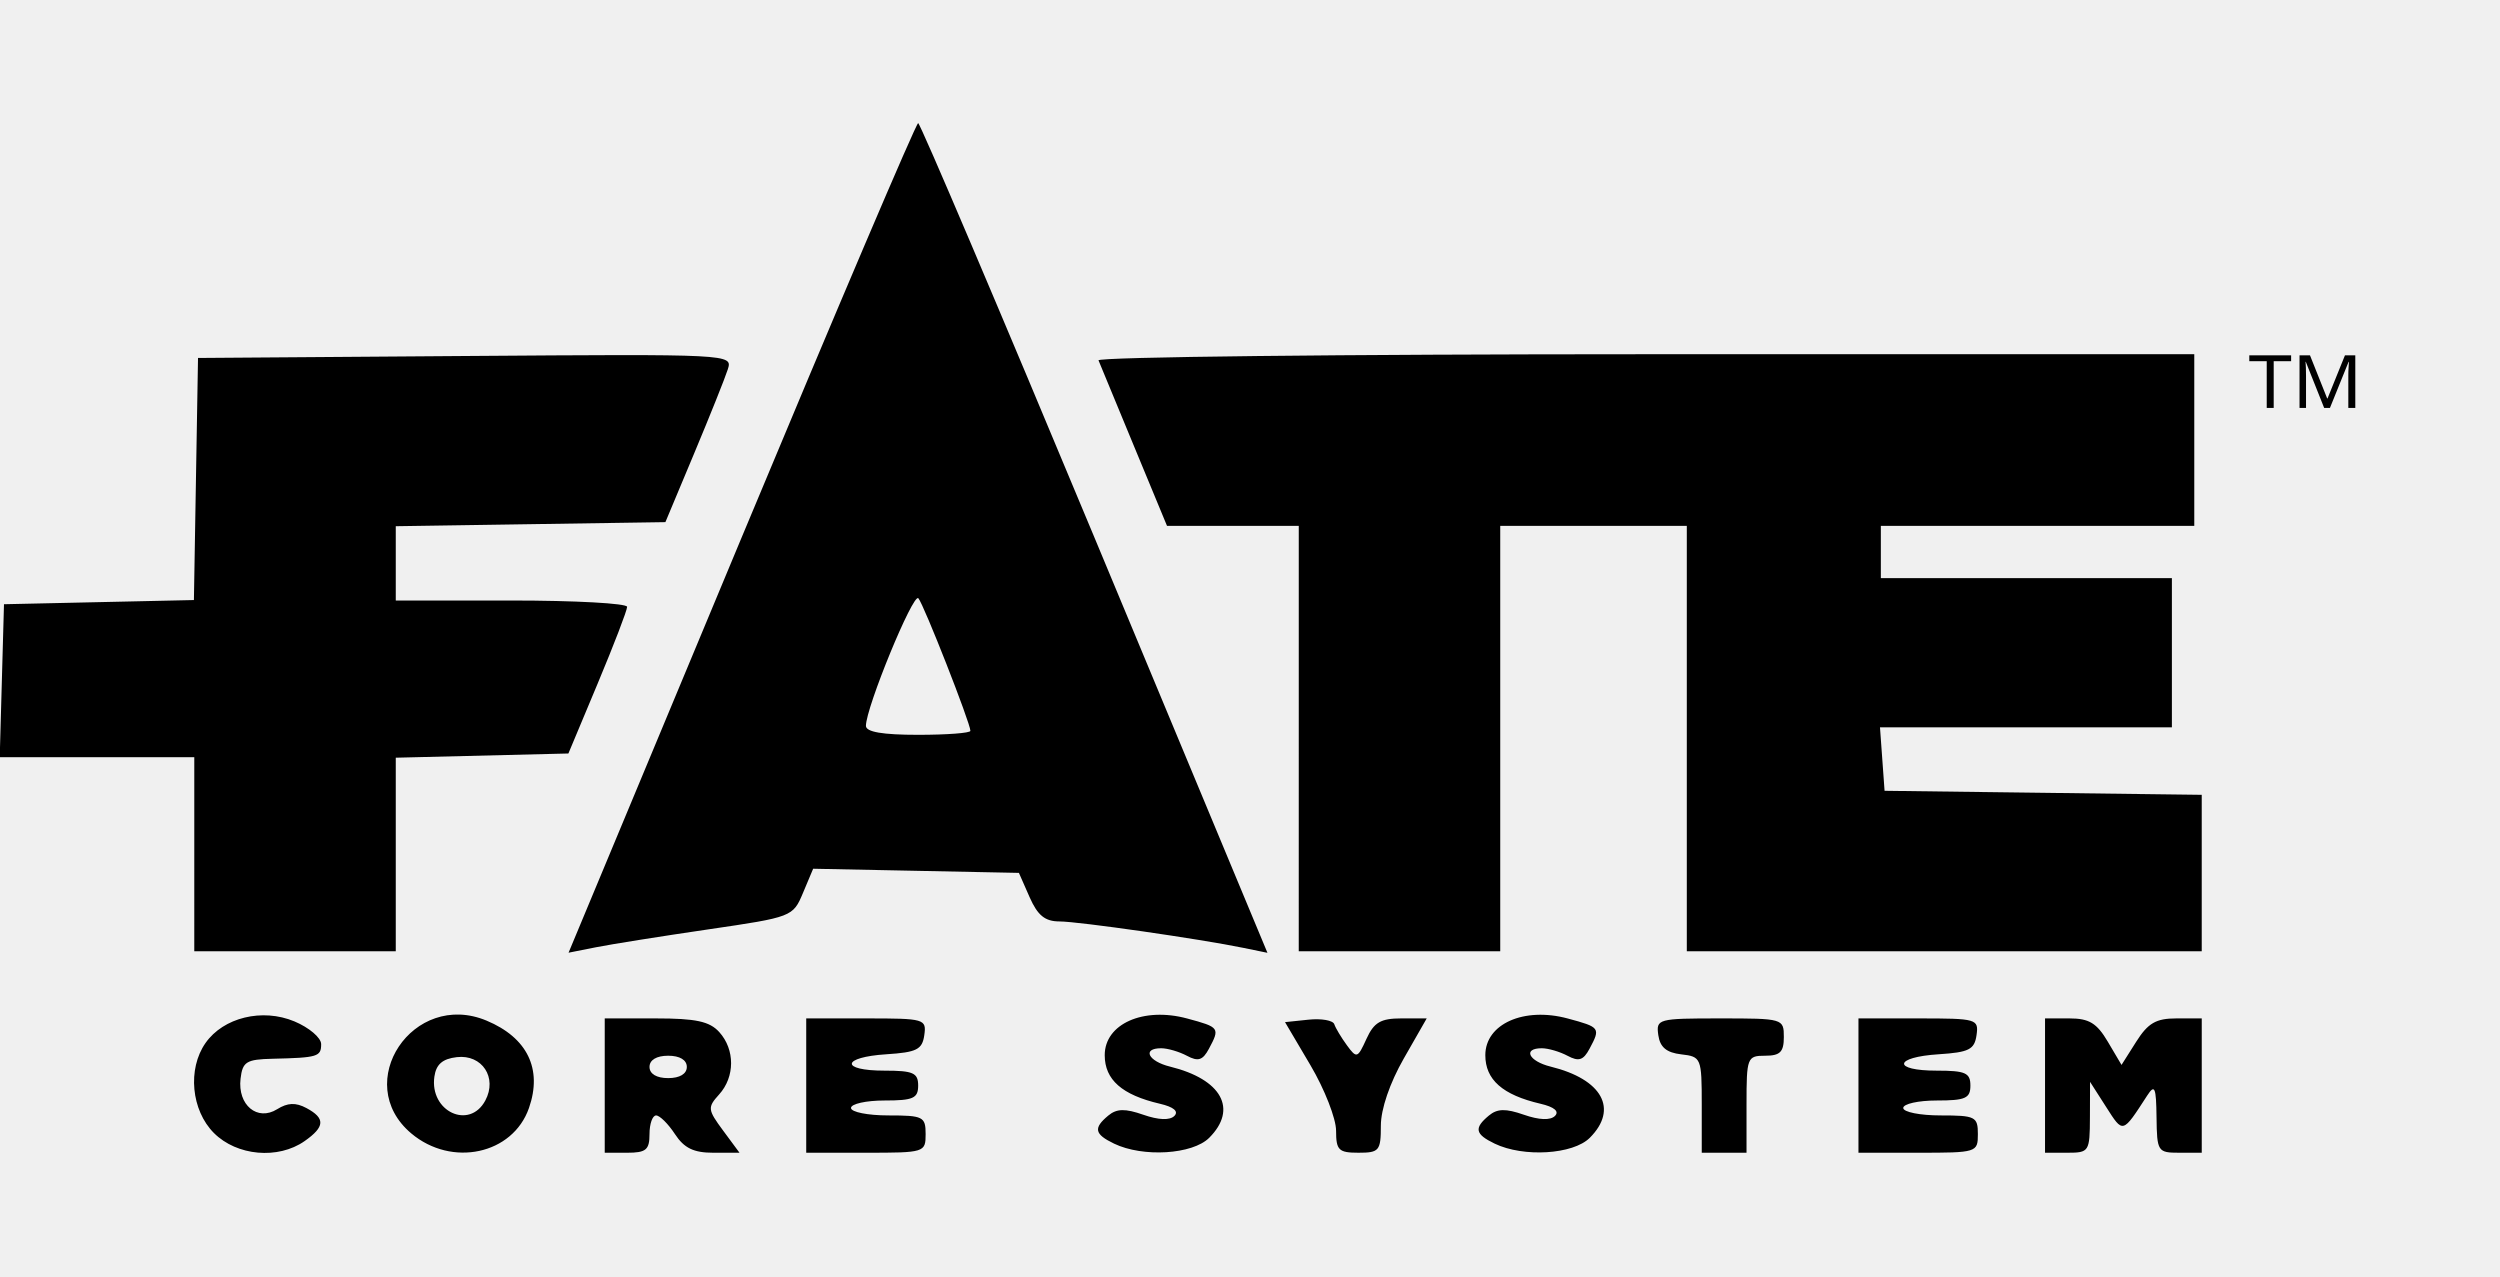
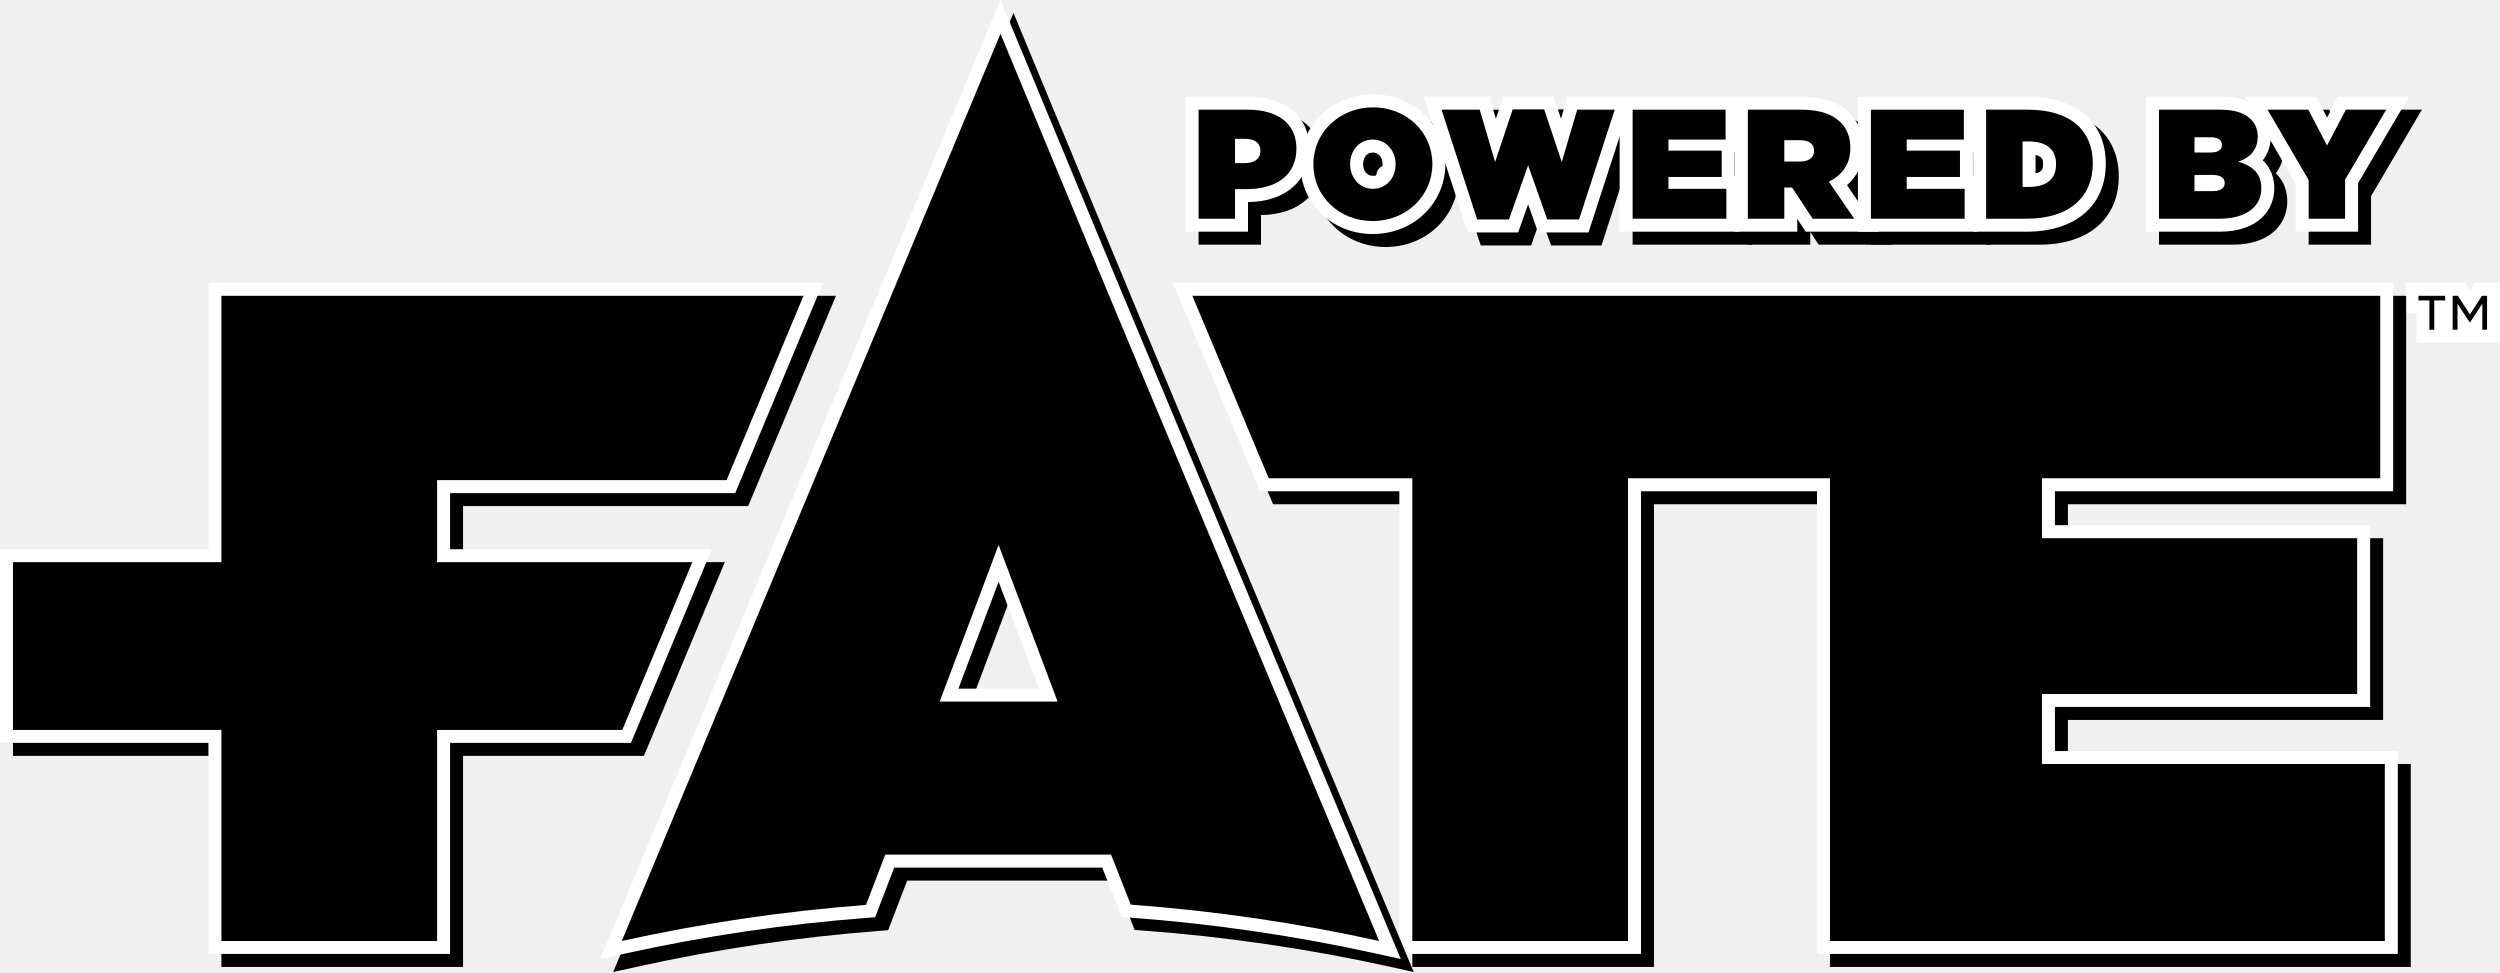
- <svg xmlns="http://www.w3.org/2000/svg" version="1.1" viewBox="0 0 335 171">
-   <path d="m28.671 151.83c-3.047-3.047-3.568-8.589-1.133-12.065 2.401-3.428 7.611-4.696 11.911-2.899 1.972 0.824 3.586 2.196 3.586 3.049 0 1.678-0.462 1.817-6.5 1.958-3.529 0.082-4.035 0.398-4.301 2.679-0.41 3.524 2.252 5.738 4.905 4.081 1.405-0.877 2.489-0.92 3.919-0.155 2.56 1.37 2.497 2.51-0.246 4.431-3.545 2.483-9.07 1.992-12.141-1.08zm26.44 0.048c-8.057-6.779 0.251-19.227 10.088-15.115 5.468 2.285 7.506 6.483 5.685 11.706-2.167 6.217-10.337 7.983-15.773 3.409zm9.923-4.411c1.637-3.058-0.428-6.202-3.817-5.81-1.923 0.222-2.775 0.963-3.01 2.615-0.661 4.665 4.698 7.173 6.827 3.195zm16-2v-9h6.845c5.361 0 7.204 0.396 8.5 1.829 2.123 2.346 2.115 6.005-0.018 8.363-1.571 1.736-1.539 2.031 0.53 4.829l2.203 2.98h-3.507c-2.637 0-3.913-0.62-5.145-2.5-0.901-1.375-2.036-2.5-2.523-2.5-0.487 0-0.885 1.125-0.885 2.5 0 2.111-0.467 2.5-3 2.5h-3zm11-2.5c0-0.933-0.944-1.5-2.5-1.5-1.556 0-2.5 0.567-2.5 1.5s0.944 1.5 2.5 1.5c1.556 0 2.5-0.567 2.5-1.5zm16 2.5v-9h8.07c7.796 0 8.059 0.076 7.75 2.25-0.273 1.92-1.016 2.295-5.07 2.555-6.038 0.387-6.244 2.195-0.25 2.195 3.833 0 4.5 0.296 4.5 2s-0.667 2-4.5 2c-2.475 0-4.5 0.45-4.5 1s2.25 1 5 1c4.667 0 5 0.167 5 2.5 0 2.458-0.133 2.5-8 2.5h-8zm41.25 7.779c-2.632-1.269-2.798-2.08-0.771-3.762 1.126-0.935 2.244-0.961 4.687-0.109 2.044 0.713 3.555 0.771 4.165 0.16s-0.092-1.202-1.937-1.632c-5.083-1.184-7.395-3.219-7.395-6.511 0-4.189 5.176-6.494 11.037-4.916 4.359 1.174 4.423 1.263 2.921 4.069-0.822 1.536-1.441 1.734-2.934 0.934-1.041-0.557-2.597-1.013-3.458-1.013-2.596 0-1.76 1.735 1.184 2.459 6.92 1.701 9.11 5.681 5.25 9.541-2.238 2.238-8.884 2.644-12.75 0.78zm29.75-1.735c0-1.625-1.54-5.563-3.421-8.75l-3.421-5.795 3.145-0.33c1.73-0.182 3.285 0.092 3.457 0.608 0.172 0.516 0.932 1.785 1.689 2.82 1.313 1.795 1.433 1.756 2.624-0.858 1.006-2.208 1.912-2.74 4.661-2.74h3.413l-3.073 5.372c-1.879 3.285-3.073 6.781-3.073 9 0 3.365-0.218 3.628-3 3.628-2.657 0-3-0.338-3-2.955zm21.25 1.735c-2.632-1.269-2.798-2.08-0.771-3.762 1.126-0.935 2.244-0.961 4.687-0.109 2.044 0.713 3.555 0.771 4.165 0.16s-0.092-1.202-1.937-1.632c-5.083-1.184-7.395-3.219-7.395-6.511 0-4.189 5.176-6.494 11.037-4.916 4.359 1.174 4.423 1.263 2.921 4.069-0.822 1.536-1.441 1.734-2.934 0.934-1.041-0.557-2.597-1.013-3.458-1.013-2.596 0-1.76 1.735 1.184 2.459 6.92 1.701 9.11 5.681 5.25 9.541-2.238 2.238-8.884 2.644-12.75 0.78zm27.75-5.213c0-6.275-0.068-6.441-2.75-6.75-1.969-0.227-2.841-0.955-3.07-2.566-0.31-2.183-0.065-2.25 8.25-2.25 8.474 0 8.57 0.028 8.57 2.5 0 2-0.5 2.5-2.5 2.5-2.41 0-2.5 0.233-2.5 6.5v6.5h-6zm21-2.566v-9h8.07c7.796 0 8.059 0.076 7.75 2.25-0.273 1.92-1.016 2.295-5.07 2.555-6.038 0.387-6.244 2.195-0.25 2.195 3.833 0 4.5 0.296 4.5 2s-0.667 2-4.5 2c-2.475 0-4.5 0.45-4.5 1s2.25 1 5 1c4.667 0 5 0.167 5 2.5 0 2.458-0.133 2.5-8 2.5h-8zm25 0v-9h3.284c2.616 0 3.659 0.634 5.125 3.116l1.841 3.116 1.973-3.116c1.577-2.491 2.656-3.116 5.375-3.116h3.402v18h-3c-2.904 0-3.002-0.152-3.059-4.75-0.05-4.047-0.235-4.478-1.25-2.913-3.337 5.145-3.211 5.11-5.5 1.534l-2.158-3.371-0.017 4.75c-0.016 4.607-0.107 4.75-3.017 4.75h-3zm-248-31v-13h-26.07l0.285-10.25 0.285-10.25 12.725-0.28 12.725-0.28 0.275-16.22 0.275-16.22 35.821-0.263c35.732-0.262 35.82-0.258 35.17 1.79-0.358 1.129-2.386 6.197-4.507 11.263l-3.855 9.21-18.065 0.273-18.065 0.273v9.955h15.5c8.525 0 15.5 0.382 15.5 0.849 0 0.467-1.77 5.079-3.934 10.25l-3.934 9.401-11.566 0.282-11.566 0.282v25.937h-27zm73.326-42.4c12.746-30.577 23.399-55.582 23.674-55.568 0.275 0.014 10.918 25.035 23.652 55.602l23.152 55.577-3.152-0.649c-5.886-1.212-22.14-3.55-24.721-3.556-1.936-4e-3 -2.922-0.807-4-3.256l-1.431-3.25-13.786-0.278-13.786-0.278-1.359 3.233c-1.349 3.208-1.444 3.245-12.714 4.896-6.245 0.915-13.008 1.991-15.029 2.393l-3.674 0.73zm30.674 25.867c0-1.03-6.26-16.978-6.974-17.767-0.695-0.768-7.026 14.639-7.026 17.099 0 0.819 2.223 1.2 7 1.2 3.85 0 7-0.24 7-0.532zm44 1.032v-28.5h-17.655l-4.423-10.679c-2.433-5.873-4.573-11.048-4.756-11.5-0.183-0.452 32.779-0.821 73.25-0.821h73.583v23h-42v7h39v20h-39.115l0.307 4.25 0.307 4.25 21.25 0.27 21.25 0.27v20.96h-69v-57h-25v57h-27z" />
-   <text transform="scale(1.0306 .97032)" x="292.346" y="56.335" fill="#000000" font-family="sans-serif" font-size="10.173px" letter-spacing="0px" stroke-width=".254" word-spacing="0px" style="line-height:1.25" xml:space="preserve">
-     <tspan x="292.346" y="56.335" stroke-width=".254">TM</tspan>
-   </text>
+ <svg xmlns="http://www.w3.org/2000/svg" viewBox="0 0 513.707 199.733" height="199.733" width="513.707" xml:space="preserve" id="svg2" version="1.1">
+   <defs id="defs6" />
+   <g transform="matrix(1.333333,0,0,-1.333333,0,199.7333)" id="g10">
+     <g transform="scale(0.1)" id="g12">
+       <path id="path14" style="fill:#000000;fill-opacity:1;fill-rule:nonzero;stroke:none" d="M 351.23,17.84 V 343.109 H 30 v 278.528 h 321.23 v 410.503 h 922.08 L 1146.38,728.059 H 703.613 V 621.637 H 1101.96 L 985.699,343.109 H 703.613 V 17.84 H 351.23" />
+       <path id="path16" style="fill:#000000;fill-opacity:1;fill-rule:nonzero;stroke:none" d="M 1288.32,1042.14 H 341.23 V 631.637 H 20 v -20 -258.528 -20 H 40 341.23 V 27.84 7.84 h 20 332.383 20 V 27.84 333.109 h 265.426 13.324 l 5.133,12.301 107.914,258.524 11.56,27.703 h -30.02 -373.337 v 86.422 h 426.107 13.33 l 5.13,12.296 118.58,284.085 z m -30.02,-20 -118.58,-284.081 H 693.613 V 611.637 H 1086.95 L 979.039,353.109 H 693.613 V 27.84 H 361.23 V 353.109 H 40 v 258.528 h 321.23 v 410.503 h 897.07" />
+       <path id="path18" style="fill:#000000;fill-opacity:1;fill-rule:nonzero;stroke:none" d="M 331.23,37.84 V 363.109 H 10 v 278.528 h 321.23 v 410.503 h 922.08 L 1126.38,748.059 H 683.613 V 641.637 H 1081.96 L 965.699,363.109 H 683.613 V 37.84 H 331.23" />
+       <path id="path20" style="fill:#ffffff;fill-opacity:1;fill-rule:nonzero;stroke:none" d="M 1268.32,1062.14 H 321.23 V 651.637 H 0 v -20 -258.528 -20 h 20 301.23 v -305.269 -20 h 20 332.383 20 v 20 305.269 h 265.426 13.324 l 5.133,12.301 107.914,258.524 11.56,27.703 h -30.02 -373.337 v 86.422 h 426.107 13.33 l 5.13,12.296 118.58,284.085 z m -30.02,-20 -118.58,-284.081 H 673.613 V 631.637 H 1066.95 L 959.039,373.109 H 673.613 V 47.84 H 341.23 V 373.109 H 20 v 258.528 h 321.23 v 410.503 h 897.07" />
+       <path id="path22" style="fill:#000000;fill-opacity:1;fill-rule:nonzero;stroke:none" d="m 3815.54,979.809 v 16.742 l -3.3,-5.016 h -11.82 l -3.1,4.75 v -16.476 h -27.48 v 45.201 h -8.38 v -45.201 h -27.47 v 45.201 h -16.83 v 27.13 h 76.08 l 13.23,-20.32 13.11,20.32 h 23.27 v -72.331 h -27.31" />
+       <path id="path24" style="fill:#ffffff;fill-opacity:1;fill-rule:nonzero;stroke:none" d="m 3852.85,1062.14 h -38.71 l -5.91,-9.16 -1.8,-2.78 -1.85,2.85 -5.92,9.09 h -10.38 -20 -41.12 -20 v -20 -7.13 -20 h 16.83 v -25.201 -20 h 20 7.47 8.38 20 7.48 20 18.22 7.31 20 v 20 52.331 z m -84.57,-20 v -7.13 h -16.82 v -45.201 h -7.47 v 45.201 h -16.83 v 7.13 h 41.12 m 64.57,0 v -52.331 h -7.31 v 40.101 l -18.69,-28.37 h -1.02 l -18.51,28.37 v -40.101 h -7.48 v 52.331 h 7.98 l 18.69,-28.71 18.52,28.71 h 7.82" />
+       <path id="path26" style="fill:#000000;fill-opacity:1;fill-rule:nonzero;stroke:none" d="M 2830.21,17.84 V 730.902 H 2538.95 V 17.84 H 2186.57 V 730.902 H 1968.61 L 1842.55,1032.14 H 3698.2 V 730.902 h -521.3 v -72.336 h 485.79 V 398.5 H 3176.9 v -87.941 h 528.4 V 17.84 h -875.09" />
+       <path id="path28" style="fill:#000000;fill-opacity:1;fill-rule:nonzero;stroke:none" d="M 3708.2,1042.14 H 1827.53 l 11.6,-27.72 117.69,-281.24 5.14,-12.278 h 13.31 201.3 V 27.84 7.84 h 20 332.38 20 V 27.84 720.902 h 271.26 V 27.84 7.84 h 20 855.09 20 v 20 272.719 20 h -20 -508.4 V 388.5 h 465.79 20 v 20 240.066 20 h -20 -465.79 v 52.336 h 501.3 20 v 20 8.516 272.722 z m -20,-20 V 740.902 h -521.3 v -92.336 h 485.79 V 408.5 H 3166.9 V 300.559 h 528.4 V 27.84 H 2840.21 V 740.902 H 2528.95 V 27.84 H 2196.57 V 740.902 h -221.3 L 1857.58,1022.14 H 3688.2" />
+       <path id="path30" style="fill:#000000;fill-opacity:1;fill-rule:nonzero;stroke:none" d="M 2810.21,37.84 V 750.902 H 2518.95 V 37.84 H 2166.57 V 750.902 H 1948.61 L 1822.55,1052.14 H 3678.2 V 750.902 h -521.3 v -72.336 h 485.79 V 418.5 H 3156.9 v -87.941 h 528.4 V 37.84 h -875.09" />
+       <path id="path32" style="fill:#ffffff;fill-opacity:1;fill-rule:nonzero;stroke:none" d="M 3688.2,1062.14 H 1807.53 l 11.6,-27.72 117.69,-281.24 5.14,-12.278 h 13.31 201.3 v -693.062 -20 h 20 332.38 20 v 20 693.062 h 271.26 v -693.062 -20 h 20 855.09 20 v 20 272.719 20 h -20 -508.4 V 408.5 h 465.79 20 v 20 240.066 20 h -20 -465.79 v 52.336 h 501.3 20 v 20 8.516 272.722 z m -20,-20 V 760.902 h -521.3 v -92.336 h 485.79 V 428.5 H 3146.9 V 320.559 h 528.4 V 47.84 H 2820.21 V 760.902 H 2508.95 V 47.84 H 2176.57 V 760.902 h -221.3 L 1837.58,1042.14 H 3668.2" />
+       <path id="path34" style="fill:#000000;fill-opacity:1;fill-rule:nonzero;stroke:none" d="M 1635.46,406.699 1559,609.793 1482.54,406.699 Z M 2143.3,18.07 c -124.91,27.59 -253.23,46.371 -381.41,55.809 l -6.26,0.461 -30.15,76.57 h -334.31 l -29.49,-77 -6.31,-0.469 C 1229.52,63.859 1103.36,45.238 980.398,18.07 L 961.598,13.922 1561.88,1452 1735.85,1032.63 2162.12,13.91 2143.3,18.07" />
+       <path id="path36" style="fill:#000000;fill-opacity:1;fill-rule:nonzero;stroke:none" d="m 1497,416.699 62,164.711 62.01,-164.711 z m 64.9,1061.321 -18.51,-44.35 L 959.785,35.539 944.949,0 982.559,8.309 C 1105.06,35.379 1230.75,53.93 1356.13,63.461 l 12.62,0.961 4.54,11.84 24.76,64.648 h 320.62 l 25.35,-64.379 4.6,-11.699 12.54,-0.922 C 1888.86,54.5 2016.7,35.789 2141.14,8.309 L 2178.78,0 2163.9,35.559 1745.07,1036.51 1580.32,1433.63 Z M 1468.1,396.699 h 181.81 L 1559,638.176 1468.1,396.699 M 1561.85,1425.96 1726.62,1028.79 2145.45,27.84 C 2020.85,55.359 1893.04,74.25 1762.63,83.852 l -30.34,77.058 h -348 l -29.68,-77.5 c -128.18,-9.75 -253.83,-28.5 -376.368,-55.57 L 1561.85,1425.96" />
+       <path id="path38" style="fill:#000000;fill-opacity:1;fill-rule:nonzero;stroke:none" d="M 1615.46,426.699 1539,629.793 1462.54,426.699 Z M 2123.3,38.07 c -124.91,27.59 -253.23,46.371 -381.41,55.809 l -6.26,0.461 -30.15,76.57 h -334.31 l -29.49,-77 -6.31,-0.469 C 1209.52,83.859 1083.36,65.238 960.398,38.07 L 941.598,33.922 1541.88,1472 1715.85,1052.63 2142.12,33.91 2123.3,38.07" />
+       <path id="path40" style="fill:#ffffff;fill-opacity:1;fill-rule:nonzero;stroke:none" d="m 1477,436.699 62,164.711 62.01,-164.711 z m 64.9,1061.321 -18.51,-44.35 L 939.785,55.539 924.949,20 l 37.61,8.309 c 122.501,27.07 248.191,45.621 373.571,55.152 l 12.62,0.961 4.54,11.84 24.76,64.648 h 320.62 l 25.35,-64.379 4.6,-11.699 12.54,-0.922 C 1868.86,74.5 1996.7,55.789 2121.14,28.309 L 2158.78,20 2143.9,55.559 1725.07,1056.51 1560.32,1453.63 Z M 1448.1,416.699 h 181.81 L 1539,658.176 1448.1,416.699 M 1541.85,1445.96 1706.62,1048.79 2125.45,47.84 C 2000.85,75.359 1873.04,94.25 1742.63,103.852 l -30.34,77.058 h -348 l -29.68,-77.5 C 1206.43,93.66 1080.78,74.91 958.242,47.84 L 1541.85,1445.96" />
+       <path id="path42" style="fill:#000000;fill-opacity:1;fill-rule:nonzero;stroke:none" d="m 1938.46,1236.63 c 9.3,0 14.01,2.85 14.01,8.48 0,3.24 0,8.97 -13.76,8.97 h -5.37 v -17.45 z m -81.28,-105.68 v 188.01 h 85.61 c 53.3,0 85.13,-26.08 85.13,-69.76 0,-45 -33.08,-72.65 -86.33,-72.65 h -8.25 v -45.6 h -76.16" />
+       <path id="path44" style="fill:#000000;fill-opacity:1;fill-rule:nonzero;stroke:none" d="m 1942.79,1328.96 h -95.61 v -208.01 h 96.16 v 20 25.61 c 57.51,0.64 94.58,32.74 94.58,82.16 0,49.67 -36.46,80.24 -95.13,80.24 z m -19.45,-102.33 h 15.12 c 14.41,0 24.01,6.48 24.01,18.48 v 0.48 c 0,12.25 -8.88,18.49 -23.76,18.49 h -15.37 v -37.45 m 19.45,82.33 c 44.64,0 75.13,-19.92 75.13,-59.76 v -0.48 c 0,-40.57 -30.97,-62.17 -76.33,-62.17 h -18.25 v -45.6 h -56.16 v 168.01 h 75.61" />
+       <path id="path46" style="fill:#000000;fill-opacity:1;fill-rule:nonzero;stroke:none" d="m 2135.5,1252.88 c -16.29,0 -24.8,-13.81 -24.8,-27.44 0,-14.36 8.68,-28.41 25.28,-28.41 16.29,0 24.81,13.8 24.81,27.44 0,14.35 -8.69,28.41 -25.29,28.41 z m 0,-125.54 c -56.88,0 -101.44,42.67 -101.44,97.13 0,55.21 44.76,98.08 101.92,98.08 56.9,0 101.46,-42.66 101.46,-97.11 0,-55.22 -44.78,-98.1 -101.94,-98.1" />
+       <path id="path48" style="fill:#000000;fill-opacity:1;fill-rule:nonzero;stroke:none" d="m 2135.98,1207.03 c -10.5,0 -15.28,9.29 -15.28,17.92 0,6.52 3.09,17.93 14.8,17.93 10.5,0 15.29,-9.29 15.29,-17.93 0,-6.51 -3.1,-17.92 -14.81,-17.92 z m 0,125.52 c -62.76,0 -111.92,-47.26 -111.92,-107.6 0,-60.55 48.95,-107.61 111.44,-107.61 62.77,0 111.94,47.27 111.94,107.61 0,60.55 -48.96,107.6 -111.46,107.6 z m 0,-145.52 c 21.37,0 34.81,17.76 34.81,37.44 v 0.48 c 0,19.92 -13.69,37.93 -35.29,37.93 -21.35,0 -34.8,-17.77 -34.8,-37.44 v -0.49 c 0,-19.92 13.68,-37.92 35.28,-37.92 m 0,125.52 c 51.85,0 91.46,-38.39 91.46,-87.11 v -0.49 c 0,-48.72 -40.09,-87.61 -91.94,-87.61 -51.84,0 -91.44,38.41 -91.44,87.13 v 0.48 c 0,48.73 40.08,87.6 91.92,87.6" />
+       <path id="path50" style="fill:#000000;fill-opacity:1;fill-rule:nonzero;stroke:none" d="m 2397.49,1129.74 -22.47,63.53 -22.45,-63.53 h -63.3 l -61.45,189.22 h 80.05 l 16.88,-57.31 19.32,57.79 h 62.88 l 19.32,-57.79 16.89,57.31 h 79.08 l -61.46,-189.22 h -63.29" />
+       <path id="path52" style="fill:#000000;fill-opacity:1;fill-rule:nonzero;stroke:none" d="m 2414.16,1329.44 h -77.3 l -4.56,-13.66 -6.95,-20.78 -5.77,19.61 -4.23,14.35 h -14.96 -58.81 -27.52 l 8.49,-26.17 54.96,-169.22 4.5,-13.83 h 14.53 48.96 14.14 l 4.72,13.34 10.66,30.18 10.68,-30.18 4.72,-13.34 h 14.14 48.95 14.53 l 4.49,13.83 54.97,169.22 8.51,26.17 h -27.53 -57.84 -14.96 l -4.22,-14.34 -5.79,-19.63 -6.95,20.79 z m -14.41,-20 27.12,-81.13 23.77,80.65 h 57.84 l -54.97,-169.22 h -48.95 l -29.54,83.53 -29.52,-83.53 h -48.96 l -54.96,169.22 h 58.81 l 23.76,-80.65 27.11,81.13 h 48.49" />
+       <path id="path54" style="fill:#000000;fill-opacity:1;fill-rule:nonzero;stroke:none" d="m 2526.07,1130.95 v 188.01 h 163.29 v -66.08 h -6 v -55.85 h 7.2 v -66.08 h -164.49" />
+       <path id="path56" style="fill:#000000;fill-opacity:1;fill-rule:nonzero;stroke:none" d="m 2699.36,1328.96 h -183.29 v -208.01 h 184.49 v 20 46.08 20 h -7.2 v 35.85 h 6 v 20 46.08 z m -20,-20 v -46.08 h -88.09 v -17.04 h 82.09 v -40.57 h -82.09 v -18.24 h 89.29 v -46.08 h -144.49 v 168.01 h 143.29" />
+       <path id="path58" style="fill:#000000;fill-opacity:1;fill-rule:nonzero;stroke:none" d="m 2794.08,1239.03 c 7.69,0 11.6,2.13 11.6,6.32 0,2.3 0,6.56 -11.37,6.56 h -14.48 v -12.88 z m 14.06,-108.08 -28.31,42.89 v -42.89 h -76.16 v 188.01 h 92.09 c 30.13,0 52.87,-7.44 67.56,-22.14 12.3,-12.3 18.29,-27.65 18.29,-46.91 0,-23.44 -10.12,-42.54 -28.76,-55.11 l 43.72,-63.85 h -88.43" />
+       <path id="path60" style="fill:#000000;fill-opacity:1;fill-rule:nonzero;stroke:none" d="m 2795.76,1328.96 h -102.09 v -208.01 h 96.16 v 19.58 l 7,-10.6 5.93,-8.98 h 10.76 64.08 37.94 l -21.43,31.29 -27.64,40.37 c 16.36,14.18 25.14,33.75 25.14,56.82 0,22.53 -6.95,40.19 -21.22,54.46 -16.64,16.64 -41.74,25.07 -74.63,25.07 z m -25.93,-99.93 h 24.25 c 13.43,0 21.6,6.01 21.6,16.32 v 0.49 c 0,10.8 -8.4,16.07 -21.37,16.07 h -24.48 v -32.88 m 25.93,79.93 c 29.76,0 48.72,-7.44 60.49,-19.21 10.07,-10.07 15.36,-22.55 15.36,-39.84 v -0.48 c 0,-24.48 -12.73,-41.52 -33.13,-51.36 l 39.12,-57.12 h -64.08 l -31.69,48 h -12 v -48 h -56.16 v 168.01 h 82.09" />
+       <path id="path62" style="fill:#000000;fill-opacity:1;fill-rule:nonzero;stroke:none" d="m 2893.27,1130.95 v 188.01 h 163.29 v -66.08 h -6 v -55.85 h 7.2 v -66.08 h -164.49" />
+       <path id="path64" style="fill:#000000;fill-opacity:1;fill-rule:nonzero;stroke:none" d="m 3066.56,1328.96 h -183.29 v -208.01 h 184.49 v 20 46.08 20 h -7.2 v 35.85 h 6 v 20 46.08 z m -20,-20 v -46.08 h -88.09 v -17.04 h 82.09 v -40.57 h -82.09 v -18.24 h 89.29 v -46.08 h -144.49 v 168.01 h 143.29" />
+       <path id="path66" style="fill:#000000;fill-opacity:1;fill-rule:nonzero;stroke:none" d="m 3147.03,1199.91 c 31.61,0.24 31.61,18.07 31.61,24.8 0,7.22 0,25.05 -31.61,25.29 z m -76.17,-68.96 v 188.01 h 74.33 c 68.94,0 110.09,-34.6 110.09,-92.57 0,-59.05 -42.92,-95.44 -112.01,-95.44 h -72.41" />
+       <path id="path68" style="fill:#000000;fill-opacity:1;fill-rule:nonzero;stroke:none" d="m 3157.03,1210.81 v 28.3 c 11.61,-2.36 11.61,-8.89 11.61,-13.92 0,-5.41 0,-12.01 -11.61,-14.38 z m -11.84,118.15 h -84.33 v -208.01 h 82.41 c 75.26,0 122.01,40.22 122.01,104.97 0,63.74 -46.02,103.04 -120.09,103.04 z m -8.16,-139.05 h 9.36 c 25.69,0 42.25,10.55 42.25,34.8 v 0.48 c 0,24.24 -16.56,34.81 -42.25,34.81 h -9.36 v -70.09 m 8.16,119.05 c 66.73,0 100.09,-32.89 100.09,-82.57 v -0.47 c 0,-49.69 -34.08,-84.97 -102.01,-84.97 h -62.41 v 168.01 h 64.33" />
+       <path id="path70" style="fill:#000000;fill-opacity:1;fill-rule:nonzero;stroke:none" d="m 3426.48,1252.96 c 6.23,0 7.93,1.35 7.94,1.36 l -0.2,1.01 c -0.01,-0.01 -0.01,-0.01 -0.02,-0.01 -0.21,0 -2.19,1.15 -7.96,1.15 H 3412 v -3.51 z m 3.6,-59.53 c 5.97,0 8.22,1.54 8.45,1.92 l -0.02,1.22 c -0.22,0.36 -2.41,1.82 -8.19,1.82 H 3412 v -4.96 z m -92.81,-62.48 v 188.01 h 104.09 c 25.09,0 42.52,-5.73 54.84,-18.05 8.67,-8.67 13.25,-20.16 13.25,-33.24 0,-15.71 -6.03,-28.6 -17.33,-37.81 15.18,-9.42 22.85,-23.44 22.85,-41.88 0,-34.83 -29.27,-57.03 -74.57,-57.03 h -103.13" />
+       <path id="path72" style="fill:#000000;fill-opacity:1;fill-rule:nonzero;stroke:none" d="m 3441.36,1328.96 h -114.09 v -208.01 h 113.13 c 62.42,0 84.57,35.85 84.57,66.56 0,13.89 -3.71,30.35 -17.78,43.43 7.98,9.98 12.26,22.31 12.26,36.26 0,16.26 -5.6,30.19 -16.18,40.78 -14.32,14.31 -33.99,20.98 -61.91,20.98 z M 3402,1183.43 h 28.08 c 12.24,0 18.48,5.03 18.48,12.24 v 0.48 c 0,7.2 -6,12.24 -18.24,12.24 H 3402 v -24.96 m 0,59.53 h 24.48 c 12,0 17.76,4.08 17.76,11.51 v 0.49 c 0,7.44 -6,11.51 -18,11.51 H 3402 v -23.51 m 39.36,66 c 23.28,0 37.92,-5.28 47.77,-15.12 5.99,-6 10.32,-14.64 10.32,-26.17 v -0.47 c 0,-19.93 -12,-32.16 -30.01,-38.4 21.6,-6.25 35.53,-17.77 35.53,-40.82 v -0.47 c 0,-26.88 -22.08,-46.56 -64.57,-46.56 h -93.13 v 168.01 h 94.09" />
+       <path id="path74" style="fill:#000000;fill-opacity:1;fill-rule:nonzero;stroke:none" d="m 3567.92,1130.95 v 66.81 l -70.79,121.2 h 86.37 l 22.78,-43.66 22.97,43.66 h 85.68 l -70.84,-120.49 v -67.52 h -76.17" />
+       <path id="path76" style="fill:#000000;fill-opacity:1;fill-rule:nonzero;stroke:none" d="m 3732.41,1328.96 h -109.2 l -5.62,-10.69 -11.28,-21.42 -11.14,21.36 -5.61,10.75 h -12.12 -62.88 -34.85 l 17.57,-30.08 60.64,-103.83 v -54.1 -20 h 20 56.17 20 v 20 54.8 l 60.59,103.07 z m -34.96,-20 -63.36,-107.77 v -60.24 h -56.17 v 59.51 l -63.36,108.5 h 62.88 l 28.81,-55.2 29.04,55.2 h 62.16" />
+       <path id="path78" style="fill:#000000;fill-opacity:1;fill-rule:nonzero;stroke:none" d="m 1918.46,1256.63 c 9.3,0 14.01,2.85 14.01,8.48 0,3.24 0,8.97 -13.76,8.97 h -5.37 v -17.45 z m -81.28,-105.68 v 188.01 h 85.61 c 53.3,0 85.13,-26.08 85.13,-69.76 0,-45 -33.08,-72.65 -86.33,-72.65 h -8.25 v -45.6 h -76.16" />
+       <path id="path80" style="fill:#ffffff;fill-opacity:1;fill-rule:nonzero;stroke:none" d="m 1922.79,1348.96 h -95.61 v -208.01 h 96.16 v 20 25.61 c 57.51,0.64 94.58,32.74 94.58,82.16 0,49.67 -36.46,80.24 -95.13,80.24 z m -19.45,-102.33 h 15.12 c 14.41,0 24.01,6.48 24.01,18.48 v 0.48 c 0,12.25 -8.88,18.49 -23.76,18.49 h -15.37 v -37.45 m 19.45,82.33 c 44.64,0 75.13,-19.92 75.13,-59.76 v -0.48 c 0,-40.57 -30.97,-62.17 -76.33,-62.17 h -18.25 v -45.6 h -56.16 v 168.01 h 75.61" />
+       <path id="path82" style="fill:#000000;fill-opacity:1;fill-rule:nonzero;stroke:none" d="m 2115.5,1272.88 c -16.29,0 -24.8,-13.81 -24.8,-27.44 0,-14.36 8.68,-28.41 25.28,-28.41 16.29,0 24.81,13.8 24.81,27.44 0,14.35 -8.69,28.41 -25.29,28.41 z m 0,-125.54 c -56.88,0 -101.44,42.67 -101.44,97.13 0,55.21 44.76,98.08 101.92,98.08 56.9,0 101.46,-42.66 101.46,-97.11 0,-55.22 -44.78,-98.1 -101.94,-98.1" />
+       <path id="path84" style="fill:#ffffff;fill-opacity:1;fill-rule:nonzero;stroke:none" d="m 2115.98,1227.03 c -10.5,0 -15.28,9.29 -15.28,17.92 0,6.52 3.09,17.93 14.8,17.93 10.5,0 15.29,-9.29 15.29,-17.93 0,-6.51 -3.1,-17.92 -14.81,-17.92 z m 0,125.52 c -62.76,0 -111.92,-47.26 -111.92,-107.6 0,-60.55 48.95,-107.61 111.44,-107.61 62.77,0 111.94,47.27 111.94,107.61 0,60.55 -48.96,107.6 -111.46,107.6 z m 0,-145.52 c 21.37,0 34.81,17.76 34.81,37.44 v 0.48 c 0,19.92 -13.69,37.93 -35.29,37.93 -21.35,0 -34.8,-17.77 -34.8,-37.44 v -0.49 c 0,-19.92 13.68,-37.92 35.28,-37.92 m 0,125.52 c 51.85,0 91.46,-38.39 91.46,-87.11 v -0.49 c 0,-48.72 -40.09,-87.61 -91.94,-87.61 -51.84,0 -91.44,38.41 -91.44,87.13 v 0.48 c 0,48.73 40.08,87.6 91.92,87.6" />
+       <path id="path86" style="fill:#000000;fill-opacity:1;fill-rule:nonzero;stroke:none" d="m 2377.49,1149.74 -22.47,63.53 -22.45,-63.53 h -63.3 l -61.45,189.22 h 80.05 l 16.88,-57.31 19.32,57.79 h 62.88 l 19.32,-57.79 16.89,57.31 h 79.08 l -61.46,-189.22 h -63.29" />
+       <path id="path88" style="fill:#ffffff;fill-opacity:1;fill-rule:nonzero;stroke:none" d="m 2394.16,1349.44 h -77.3 l -4.56,-13.66 -6.95,-20.78 -5.77,19.61 -4.23,14.35 h -14.96 -58.81 -27.52 l 8.49,-26.17 54.96,-169.22 4.5,-13.83 h 14.53 48.96 14.14 l 4.72,13.34 10.66,30.18 10.68,-30.18 4.72,-13.34 h 14.14 48.95 14.53 l 4.49,13.83 54.97,169.22 8.51,26.17 h -27.53 -57.84 -14.96 l -4.22,-14.34 -5.79,-19.63 -6.95,20.79 z m -14.41,-20 27.12,-81.13 23.77,80.65 h 57.84 l -54.97,-169.22 h -48.95 l -29.54,83.53 -29.52,-83.53 h -48.96 l -54.96,169.22 h 58.81 l 23.76,-80.65 27.11,81.13 h 48.49" />
+       <path id="path90" style="fill:#000000;fill-opacity:1;fill-rule:nonzero;stroke:none" d="m 2506.07,1150.95 v 188.01 h 163.29 v -66.08 h -6 v -55.85 h 7.2 v -66.08 h -164.49" />
+       <path id="path92" style="fill:#ffffff;fill-opacity:1;fill-rule:nonzero;stroke:none" d="m 2679.36,1348.96 h -183.29 v -208.01 h 184.49 v 20 46.08 20 h -7.2 v 35.85 h 6 v 20 46.08 z m -20,-20 v -46.08 h -88.09 v -17.04 h 82.09 v -40.57 h -82.09 v -18.24 h 89.29 v -46.08 h -144.49 v 168.01 h 143.29" />
+       <path id="path94" style="fill:#000000;fill-opacity:1;fill-rule:nonzero;stroke:none" d="m 2774.08,1259.03 c 7.69,0 11.6,2.13 11.6,6.32 0,2.3 0,6.56 -11.37,6.56 h -14.48 v -12.88 z m 14.06,-108.08 -28.31,42.89 v -42.89 h -76.16 v 188.01 h 92.09 c 30.13,0 52.87,-7.44 67.56,-22.14 12.3,-12.3 18.29,-27.65 18.29,-46.91 0,-23.44 -10.12,-42.54 -28.76,-55.11 l 43.72,-63.85 h -88.43" />
+       <path id="path96" style="fill:#ffffff;fill-opacity:1;fill-rule:nonzero;stroke:none" d="m 2775.76,1348.96 h -102.09 v -208.01 h 96.16 v 19.58 l 7,-10.6 5.93,-8.98 h 10.76 64.08 37.94 l -21.43,31.29 -27.64,40.37 c 16.36,14.18 25.14,33.75 25.14,56.82 0,22.53 -6.95,40.19 -21.22,54.46 -16.64,16.64 -41.74,25.07 -74.63,25.07 z m -25.93,-99.93 h 24.25 c 13.43,0 21.6,6.01 21.6,16.32 v 0.49 c 0,10.8 -8.4,16.07 -21.37,16.07 h -24.48 v -32.88 m 25.93,79.93 c 29.76,0 48.72,-7.44 60.49,-19.21 10.07,-10.07 15.36,-22.55 15.36,-39.84 v -0.48 c 0,-24.48 -12.73,-41.52 -33.13,-51.36 l 39.12,-57.12 h -64.08 l -31.69,48 h -12 v -48 h -56.16 v 168.01 h 82.09" />
+       <path id="path98" style="fill:#000000;fill-opacity:1;fill-rule:nonzero;stroke:none" d="m 2873.27,1150.95 v 188.01 h 163.29 v -66.08 h -6 v -55.85 h 7.2 v -66.08 h -164.49" />
+       <path id="path100" style="fill:#ffffff;fill-opacity:1;fill-rule:nonzero;stroke:none" d="m 3046.56,1348.96 h -183.29 v -208.01 h 184.49 v 20 46.08 20 h -7.2 v 35.85 h 6 v 20 46.08 z m -20,-20 v -46.08 h -88.09 v -17.04 h 82.09 v -40.57 h -82.09 v -18.24 h 89.29 v -46.08 h -144.49 v 168.01 h 143.29" />
+       <path id="path102" style="fill:#000000;fill-opacity:1;fill-rule:nonzero;stroke:none" d="m 3127.03,1219.91 c 31.61,0.24 31.61,18.07 31.61,24.8 0,7.22 0,25.05 -31.61,25.29 z m -76.17,-68.96 v 188.01 h 74.33 c 68.94,0 110.09,-34.6 110.09,-92.57 0,-59.05 -42.92,-95.44 -112.01,-95.44 h -72.41" />
+       <path id="path104" style="fill:#ffffff;fill-opacity:1;fill-rule:nonzero;stroke:none" d="m 3137.03,1230.81 v 28.3 c 11.61,-2.36 11.61,-8.89 11.61,-13.92 0,-5.41 0,-12.01 -11.61,-14.38 z m -11.84,118.15 h -84.33 v -208.01 h 82.41 c 75.26,0 122.01,40.22 122.01,104.97 0,63.74 -46.02,103.04 -120.09,103.04 z m -8.16,-139.05 h 9.36 c 25.69,0 42.25,10.55 42.25,34.8 v 0.48 c 0,24.24 -16.56,34.81 -42.25,34.81 h -9.36 v -70.09 m 8.16,119.05 c 66.73,0 100.09,-32.89 100.09,-82.57 v -0.47 c 0,-49.69 -34.08,-84.97 -102.01,-84.97 h -62.41 v 168.01 h 64.33" />
+       <path id="path106" style="fill:#000000;fill-opacity:1;fill-rule:nonzero;stroke:none" d="m 3406.48,1272.96 c 6.23,0 7.93,1.35 7.94,1.36 l -0.2,1.01 c -0.01,-0.01 -0.01,-0.01 -0.02,-0.01 -0.21,0 -2.19,1.15 -7.96,1.15 H 3392 v -3.51 z m 3.6,-59.53 c 5.97,0 8.22,1.54 8.45,1.92 l -0.02,1.22 c -0.22,0.36 -2.41,1.82 -8.19,1.82 H 3392 v -4.96 z m -92.81,-62.48 v 188.01 h 104.09 c 25.09,0 42.52,-5.73 54.84,-18.05 8.67,-8.67 13.25,-20.16 13.25,-33.24 0,-15.71 -6.03,-28.6 -17.33,-37.81 15.18,-9.42 22.85,-23.44 22.85,-41.88 0,-34.83 -29.27,-57.03 -74.57,-57.03 h -103.13" />
+       <path id="path108" style="fill:#ffffff;fill-opacity:1;fill-rule:nonzero;stroke:none" d="m 3421.36,1348.96 h -114.09 v -208.01 h 113.13 c 62.42,0 84.57,35.85 84.57,66.56 0,13.89 -3.71,30.35 -17.78,43.43 7.98,9.98 12.26,22.31 12.26,36.26 0,16.26 -5.6,30.19 -16.18,40.78 -14.32,14.31 -33.99,20.98 -61.91,20.98 z M 3382,1203.43 h 28.08 c 12.24,0 18.48,5.03 18.48,12.24 v 0.48 c 0,7.2 -6,12.24 -18.24,12.24 H 3382 v -24.96 m 0,59.53 h 24.48 c 12,0 17.76,4.08 17.76,11.51 v 0.49 c 0,7.44 -6,11.51 -18,11.51 H 3382 v -23.51 m 39.36,66 c 23.28,0 37.92,-5.28 47.77,-15.12 5.99,-6 10.32,-14.64 10.32,-26.17 v -0.47 c 0,-19.93 -12,-32.16 -30.01,-38.4 21.6,-6.25 35.53,-17.77 35.53,-40.82 v -0.47 c 0,-26.88 -22.08,-46.56 -64.57,-46.56 h -93.13 v 168.01 h 94.09" />
+       <path id="path110" style="fill:#000000;fill-opacity:1;fill-rule:nonzero;stroke:none" d="m 3547.92,1150.95 v 66.81 l -70.79,121.2 h 86.37 l 22.78,-43.66 22.97,43.66 h 85.68 l -70.84,-120.49 v -67.52 h -76.17" />
+       <path id="path112" style="fill:#ffffff;fill-opacity:1;fill-rule:nonzero;stroke:none" d="m 3712.41,1348.96 h -109.2 l -5.62,-10.69 -11.28,-21.42 -11.14,21.36 -5.61,10.75 h -12.12 -62.88 -34.85 l 17.57,-30.08 60.64,-103.83 v -54.1 -20 h 20 56.17 20 v 20 54.8 l 60.59,103.07 z m -34.96,-20 -63.36,-107.77 v -60.24 h -56.17 v 59.51 l -63.36,108.5 h 62.88 l 28.81,-55.2 29.04,55.2 h 62.16" />
+     </g>
+   </g>
</svg>
